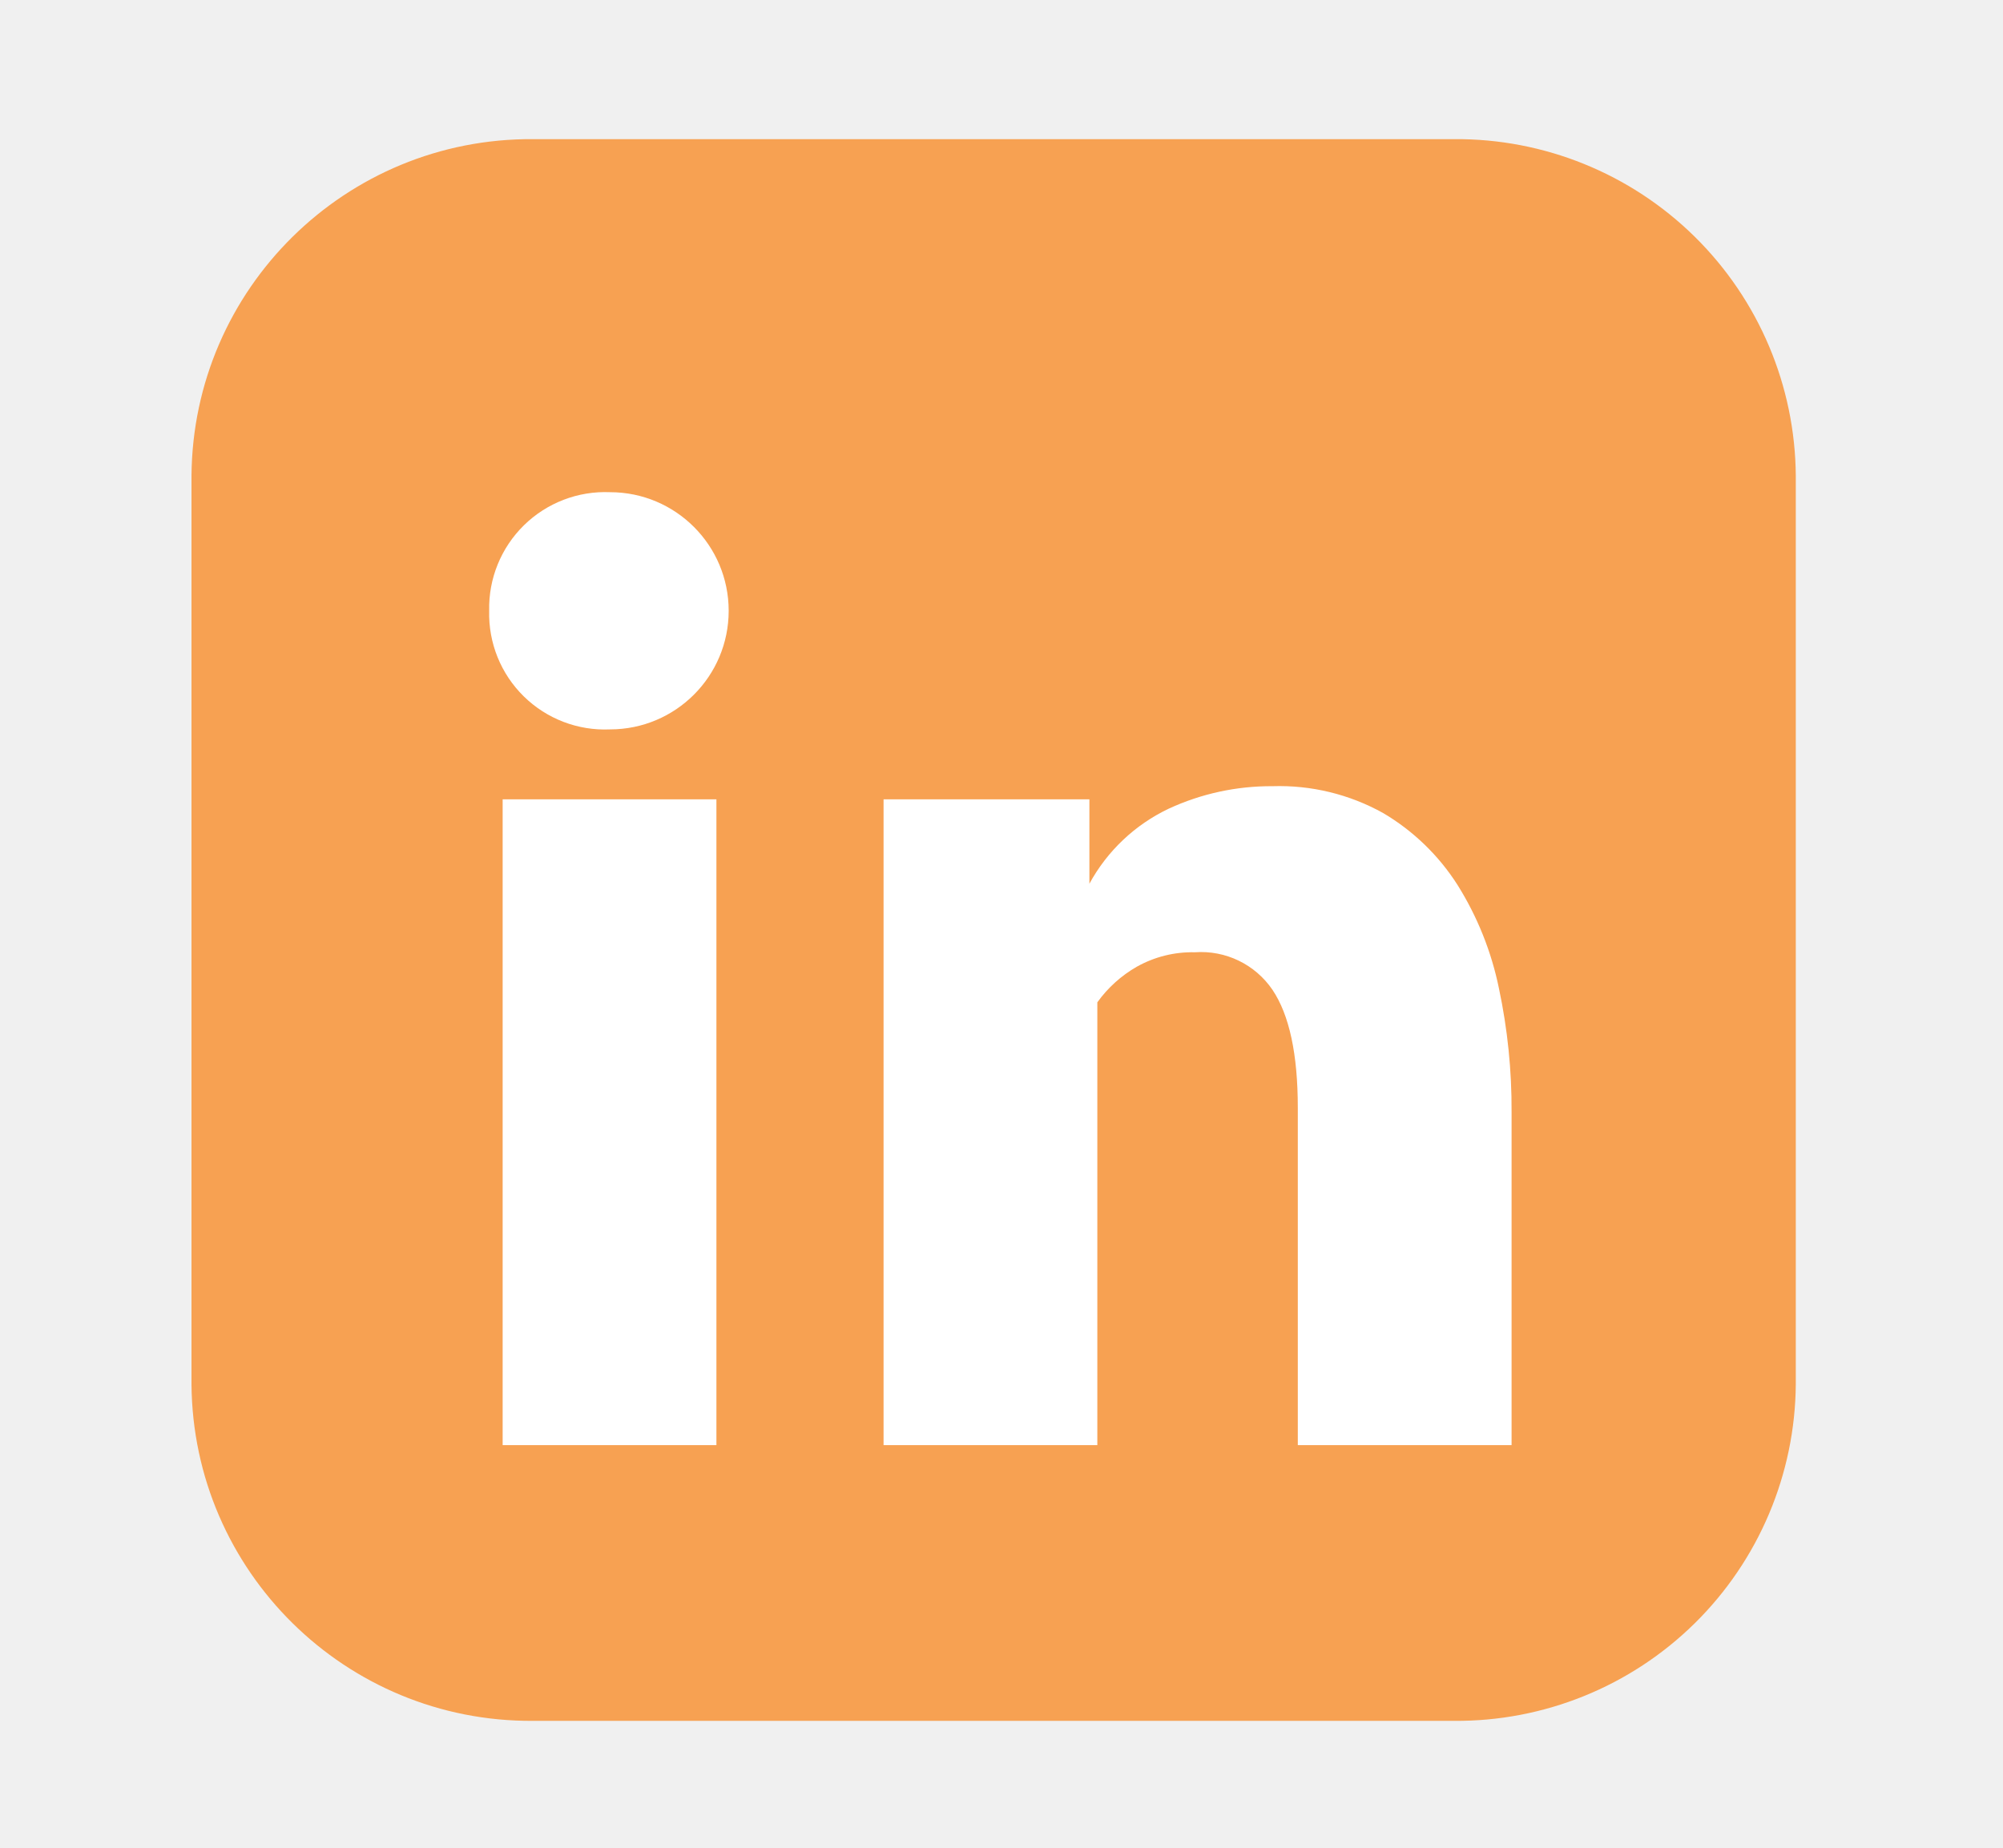
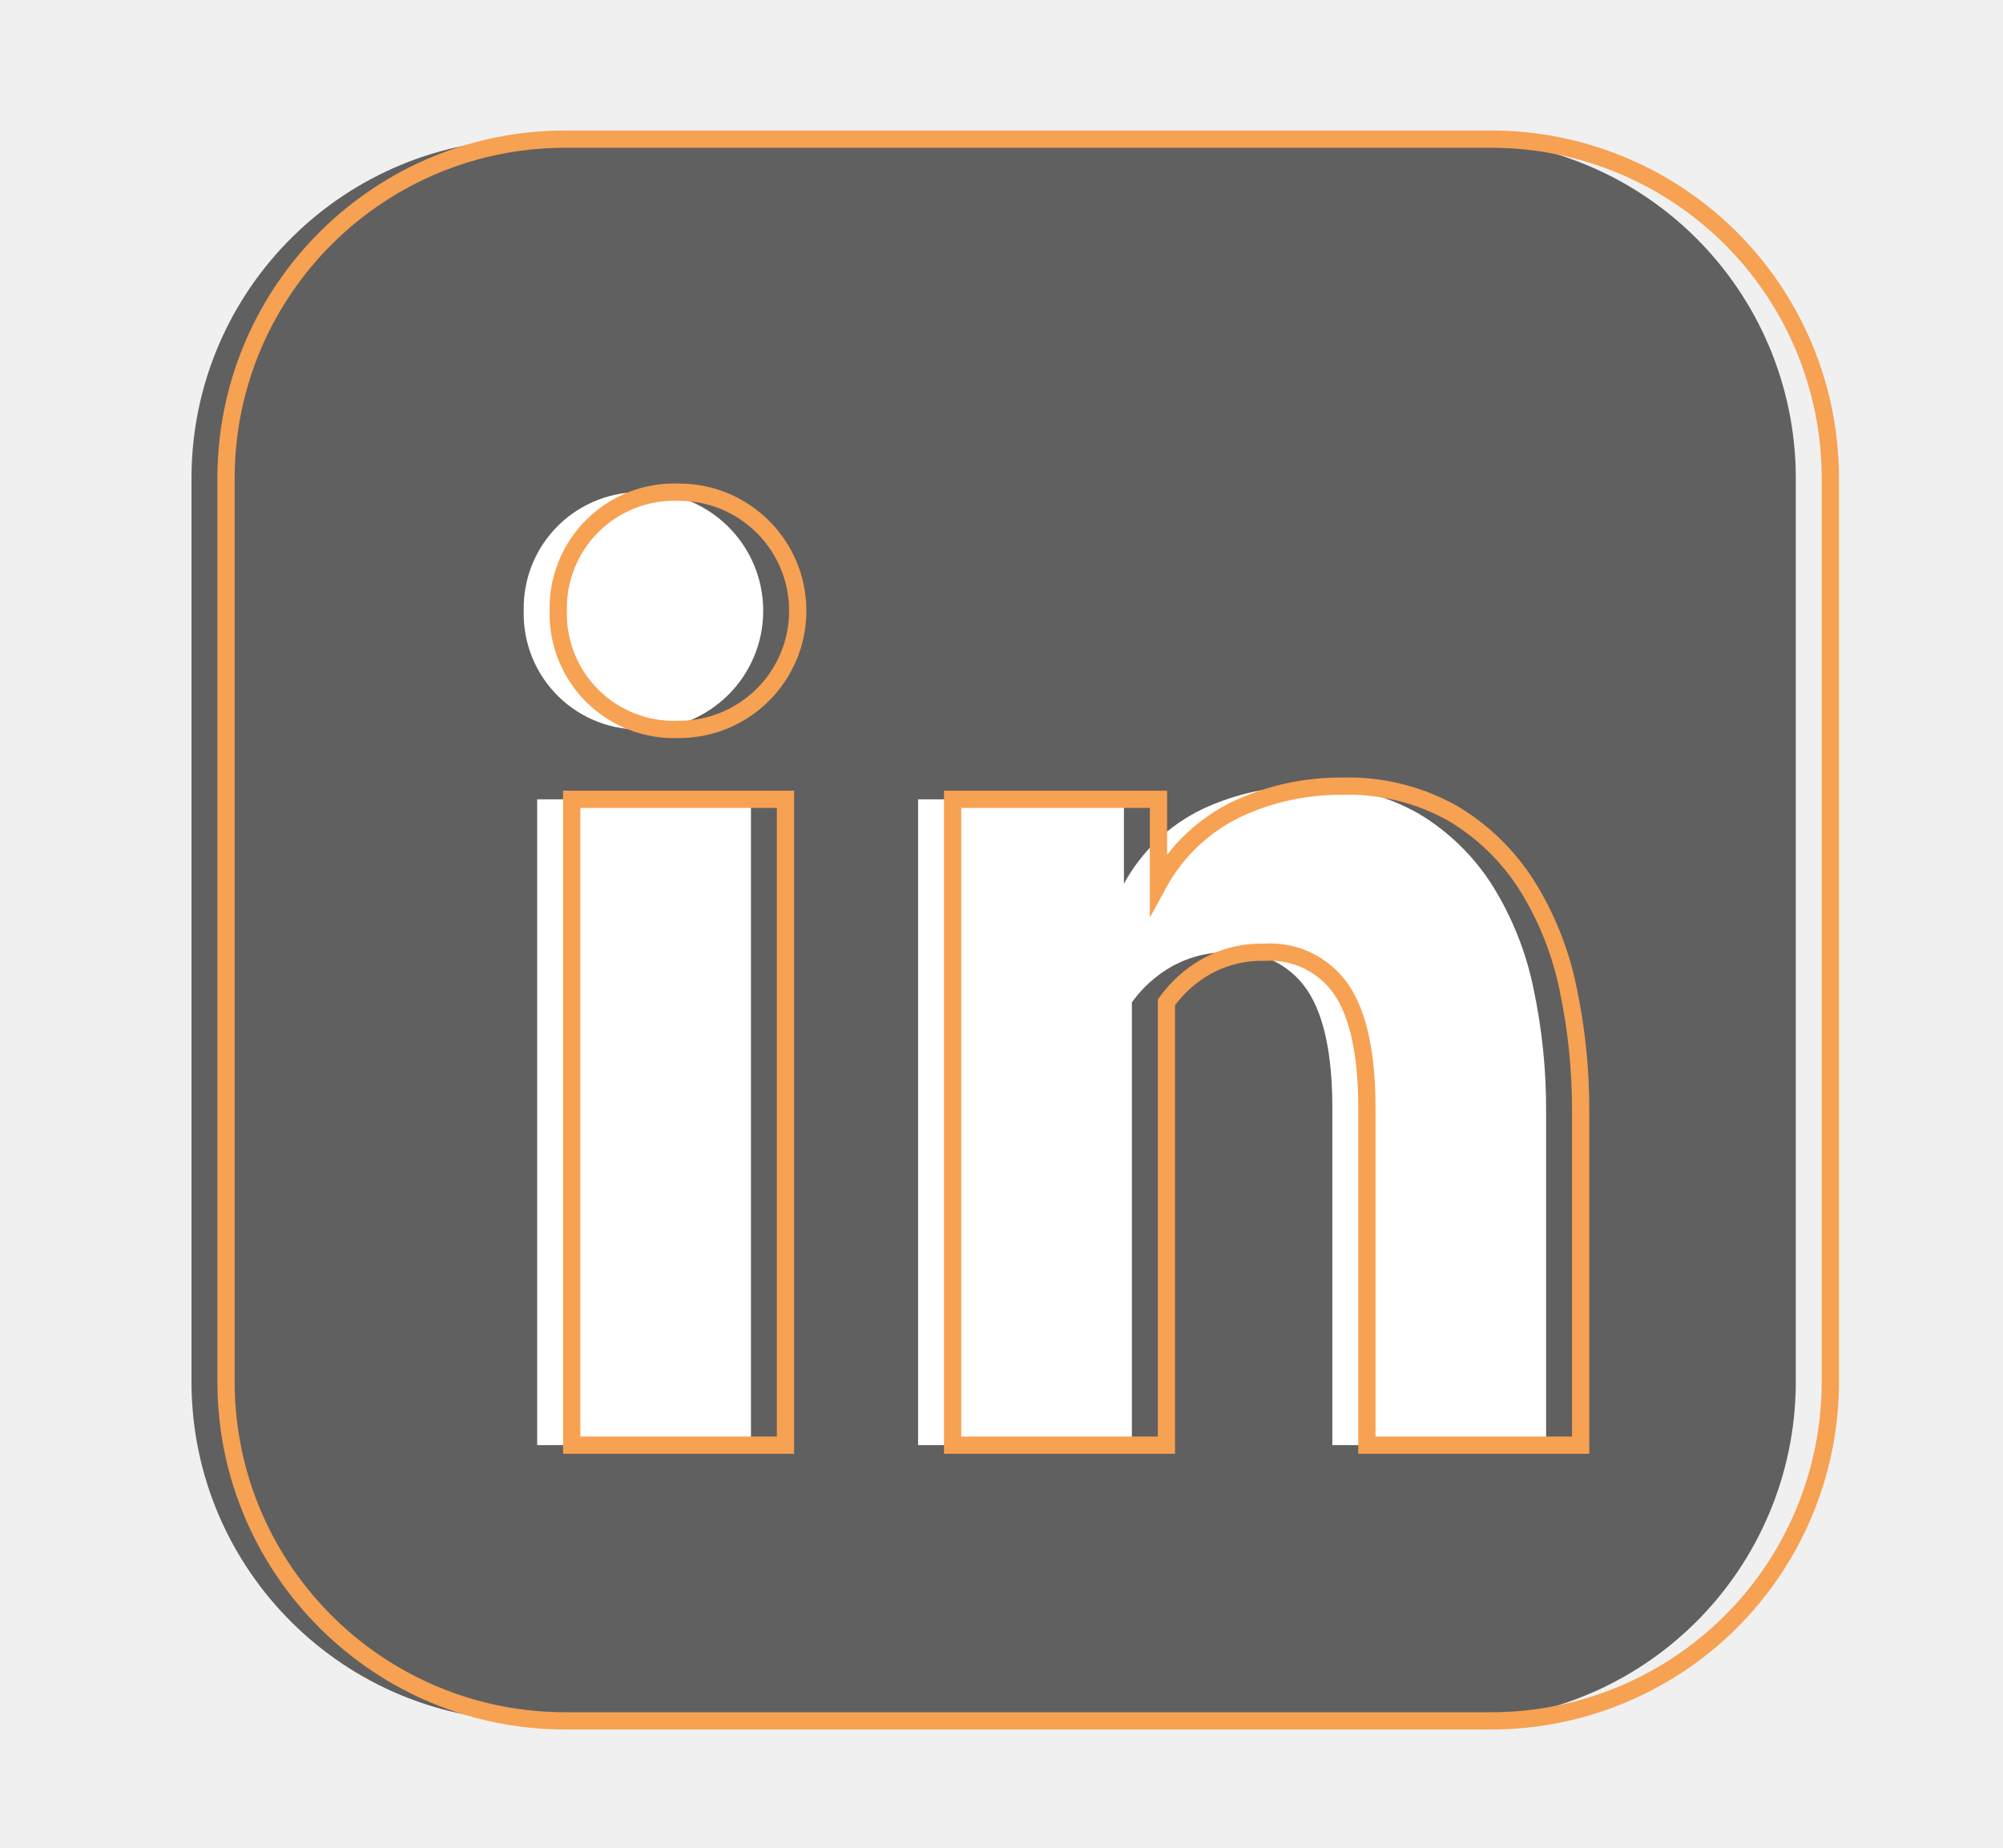
<svg xmlns="http://www.w3.org/2000/svg" id="Layer_1" data-name="Layer 1" width="116" height="107" viewBox="0 0 116 107">
  <defs>
-     <style>.cls-1{fill:#f7a152;}.cls-2{isolation:isolate;}.cls-3{fill:#fff;}</style>
+     <style>.cls-1{fill:#606060;}.cls-2{fill:none;stroke:#f7a152;stroke-miterlimit:10;}.cls-3{isolation:isolate;}.cls-4{fill:#fff;}</style>
  </defs>
  <path id="Path_313" data-name="Path 313" class="cls-1" d="M30.87,8.06H84.2A19.64,19.64,0,0,1,104,27.57v52.6A19.64,19.64,0,0,1,84.2,99.68H30.87A19.65,19.65,0,0,1,11.09,80.17h0V27.57A19.65,19.65,0,0,1,30.87,8.06Z" />
-   <g id="in" class="cls-2">
-     <g class="cls-2">
-       <path class="cls-3" d="M28.33,35.38a6.72,6.72,0,0,1,7-6.87,6.87,6.87,0,1,1,0,13.74,6.7,6.7,0,0,1-7-6.87Zm.78,48.33V46.3H41.49V83.71Z" />
-       <path class="cls-3" d="M51.17,83.71V46.3H63.09v4.89a10.22,10.22,0,0,1,4.6-4.35,14.11,14.11,0,0,1,6-1.3,12.36,12.36,0,0,1,6.42,1.56,12.86,12.86,0,0,1,4.3,4.16,18.15,18.15,0,0,1,2.4,6,33.63,33.63,0,0,1,.73,7.14V83.71H75.16V64.17q0-4.66-1.47-6.84a5,5,0,0,0-4.49-2.17,6.56,6.56,0,0,0-3.37.84,7.23,7.23,0,0,0-2.28,2.06V83.71Z" />
+   <path id="Path_313-2" data-name="Path 313" class="cls-2" d="M32.87,8.06H86.2A19.64,19.64,0,0,1,106,27.57v52.6A19.64,19.64,0,0,1,86.2,99.68H32.87A19.65,19.65,0,0,1,13.09,80.17h0V27.57A19.65,19.65,0,0,1,32.87,8.06Z" />
+   <g id="in" class="cls-3">
+     <g class="cls-3">
+       <path class="cls-4" d="M30.33,35.38a6.72,6.72,0,0,1,7-6.87,6.87,6.87,0,1,1,0,13.74,6.7,6.7,0,0,1-7-6.87Zm.78,48.33V46.3H43.49V83.71Z" />
+       <path class="cls-4" d="M53.17,83.71V46.3H65.09v4.89a10.22,10.22,0,0,1,4.6-4.35,14.11,14.11,0,0,1,6-1.3,12.36,12.36,0,0,1,6.42,1.56,12.86,12.86,0,0,1,4.3,4.16,18.15,18.15,0,0,1,2.4,6,33.63,33.63,0,0,1,.73,7.14V83.71H77.16V64.17q0-4.66-1.47-6.84a5,5,0,0,0-4.49-2.17,6.56,6.56,0,0,0-3.37.84,7.23,7.23,0,0,0-2.28,2.06V83.71Z" />
+     </g>
+   </g>
+   <g id="in-2" data-name="in" class="cls-3">
+     <g class="cls-3">
+       <path class="cls-2" d="M32.33,35.38a6.72,6.72,0,0,1,7-6.87,6.87,6.87,0,1,1,0,13.74,6.7,6.7,0,0,1-7-6.87Zm.78,48.33V46.3H45.49V83.71Z" />
+       <path class="cls-2" d="M55.17,83.71V46.3H67.09v4.89a10.22,10.22,0,0,1,4.6-4.35,14.11,14.11,0,0,1,6-1.3,12.36,12.36,0,0,1,6.42,1.56,12.86,12.86,0,0,1,4.3,4.16,18.15,18.15,0,0,1,2.4,6,33.63,33.63,0,0,1,.73,7.14V83.71H79.16V64.17q0-4.66-1.47-6.84a5,5,0,0,0-4.49-2.17,6.56,6.56,0,0,0-3.37.84,7.23,7.23,0,0,0-2.28,2.06V83.71Z" />
    </g>
  </g>
</svg>
